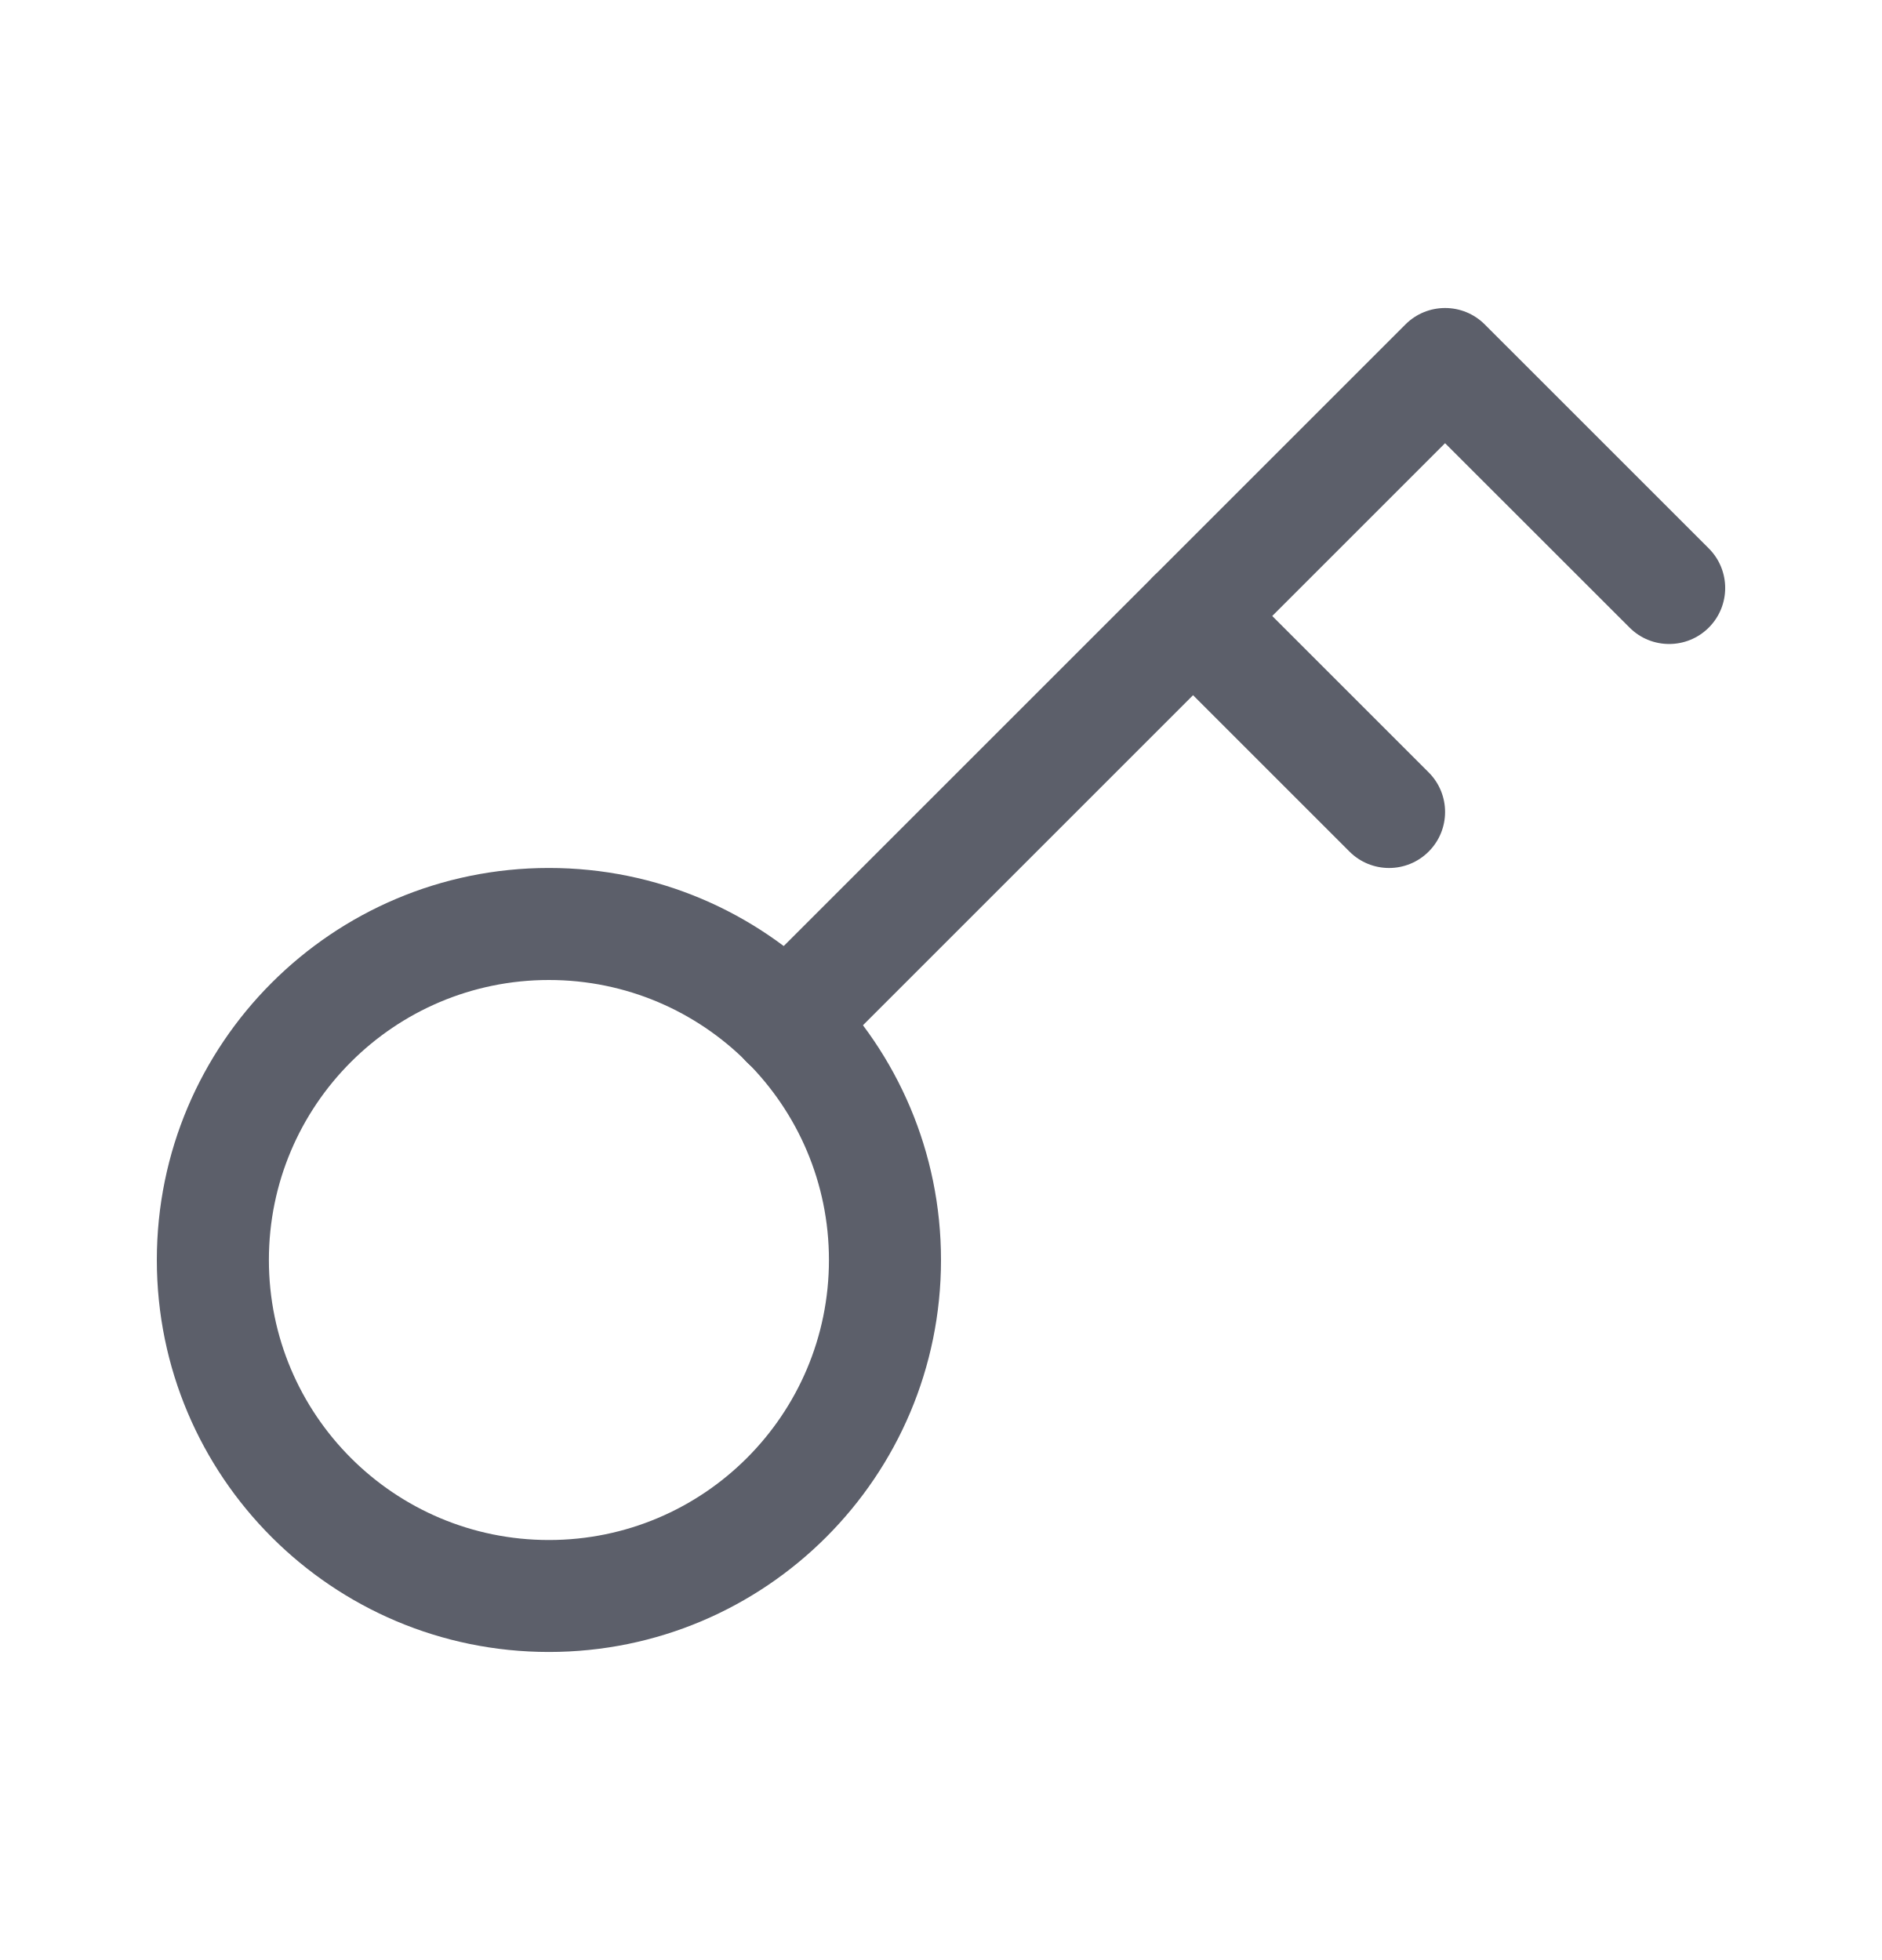
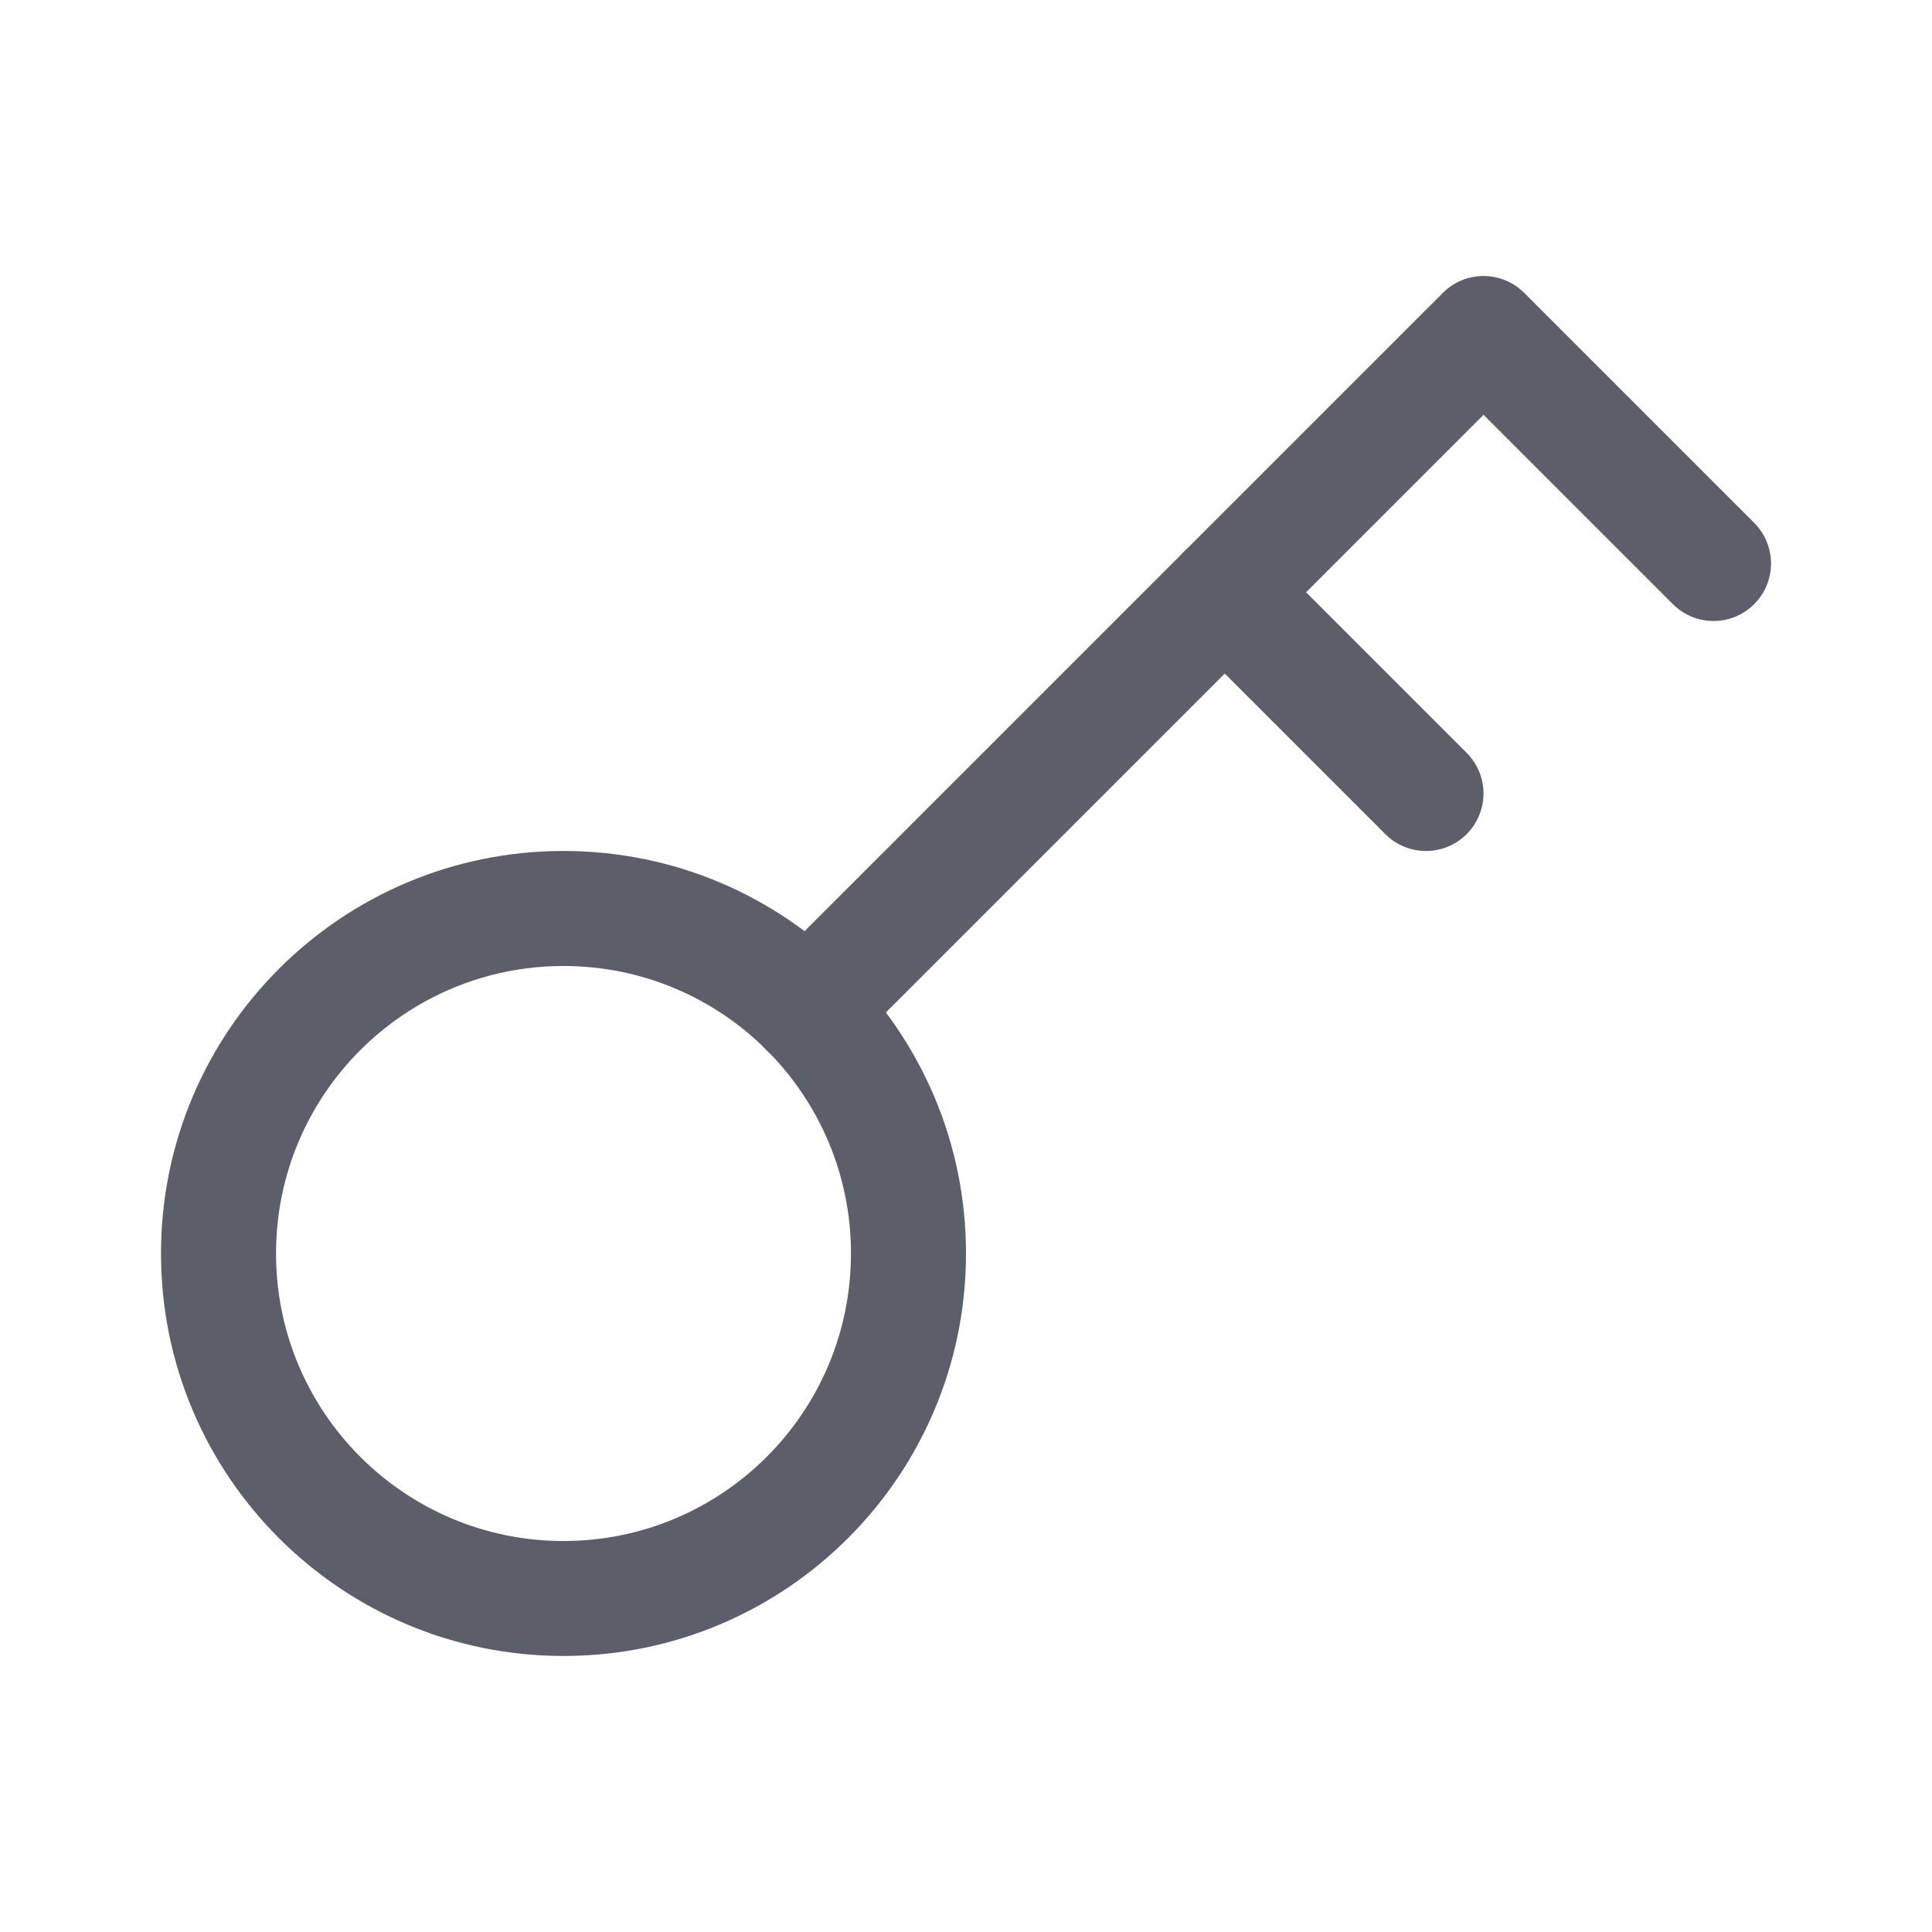
- <svg xmlns="http://www.w3.org/2000/svg" width="24" height="25" viewBox="0 0 24 25" fill="none">
-   <path fill-rule="evenodd" clip-rule="evenodd" d="M17.923 4.138C18.202 3.859 18.655 3.859 18.934 4.138L21.791 6.995C22.07 7.274 22.07 7.726 21.791 8.005C21.512 8.284 21.059 8.284 20.781 8.005L18.428 5.653L10.534 13.548C10.255 13.827 9.802 13.827 9.523 13.548C9.244 13.269 9.244 12.817 9.523 12.538L17.923 4.138Z" fill="#5C5F6A" />
-   <path fill-rule="evenodd" clip-rule="evenodd" d="M14.709 7.352C14.988 7.073 15.44 7.073 15.719 7.352L18.219 9.852C18.498 10.131 18.498 10.583 18.219 10.862C17.94 11.141 17.488 11.141 17.209 10.862L14.709 8.362C14.43 8.083 14.43 7.631 14.709 7.352Z" fill="#5C5F6A" />
-   <path fill-rule="evenodd" clip-rule="evenodd" d="M2 16.071C2 13.31 4.239 11.071 7 11.071C9.761 11.071 12 13.31 12 16.071C12 18.833 9.761 21.071 7 21.071C4.239 21.071 2 18.833 2 16.071ZM7 12.5C5.028 12.5 3.429 14.099 3.429 16.071C3.429 18.044 5.028 19.643 7 19.643C8.972 19.643 10.571 18.044 10.571 16.071C10.571 14.099 8.972 12.5 7 12.5Z" fill="#5C5F6A" />
+ <svg xmlns="http://www.w3.org/2000/svg" width="24" height="24" viewBox="0 0 24 24" fill="none">
+   <path fill-rule="evenodd" clip-rule="evenodd" d="M17.924 3.638C18.203 3.359 18.655 3.359 18.934 3.638L21.791 6.495C22.07 6.774 22.07 7.226 21.791 7.505C21.512 7.784 21.06 7.784 20.781 7.505L18.429 5.153L10.534 13.048C10.255 13.327 9.802 13.327 9.524 13.048C9.245 12.769 9.245 12.317 9.524 12.038L17.924 3.638Z" fill="#5C5F6A" />
+   <path fill-rule="evenodd" clip-rule="evenodd" d="M14.709 6.852C14.988 6.573 15.44 6.573 15.719 6.852L18.219 9.352C18.498 9.631 18.498 10.083 18.219 10.362C17.94 10.641 17.488 10.641 17.209 10.362L14.709 7.862C14.43 7.583 14.43 7.131 14.709 6.852Z" fill="#5C5F6A" />
+   <path fill-rule="evenodd" clip-rule="evenodd" d="M2 15.571C2 12.81 4.239 10.571 7 10.571C9.761 10.571 12 12.81 12 15.571C12 18.333 9.761 20.571 7 20.571C4.239 20.571 2 18.333 2 15.571ZM7 12C5.028 12 3.429 13.599 3.429 15.571C3.429 17.544 5.028 19.143 7 19.143C8.972 19.143 10.571 17.544 10.571 15.571C10.571 13.599 8.972 12 7 12Z" fill="#5C5F6A" />
</svg>
